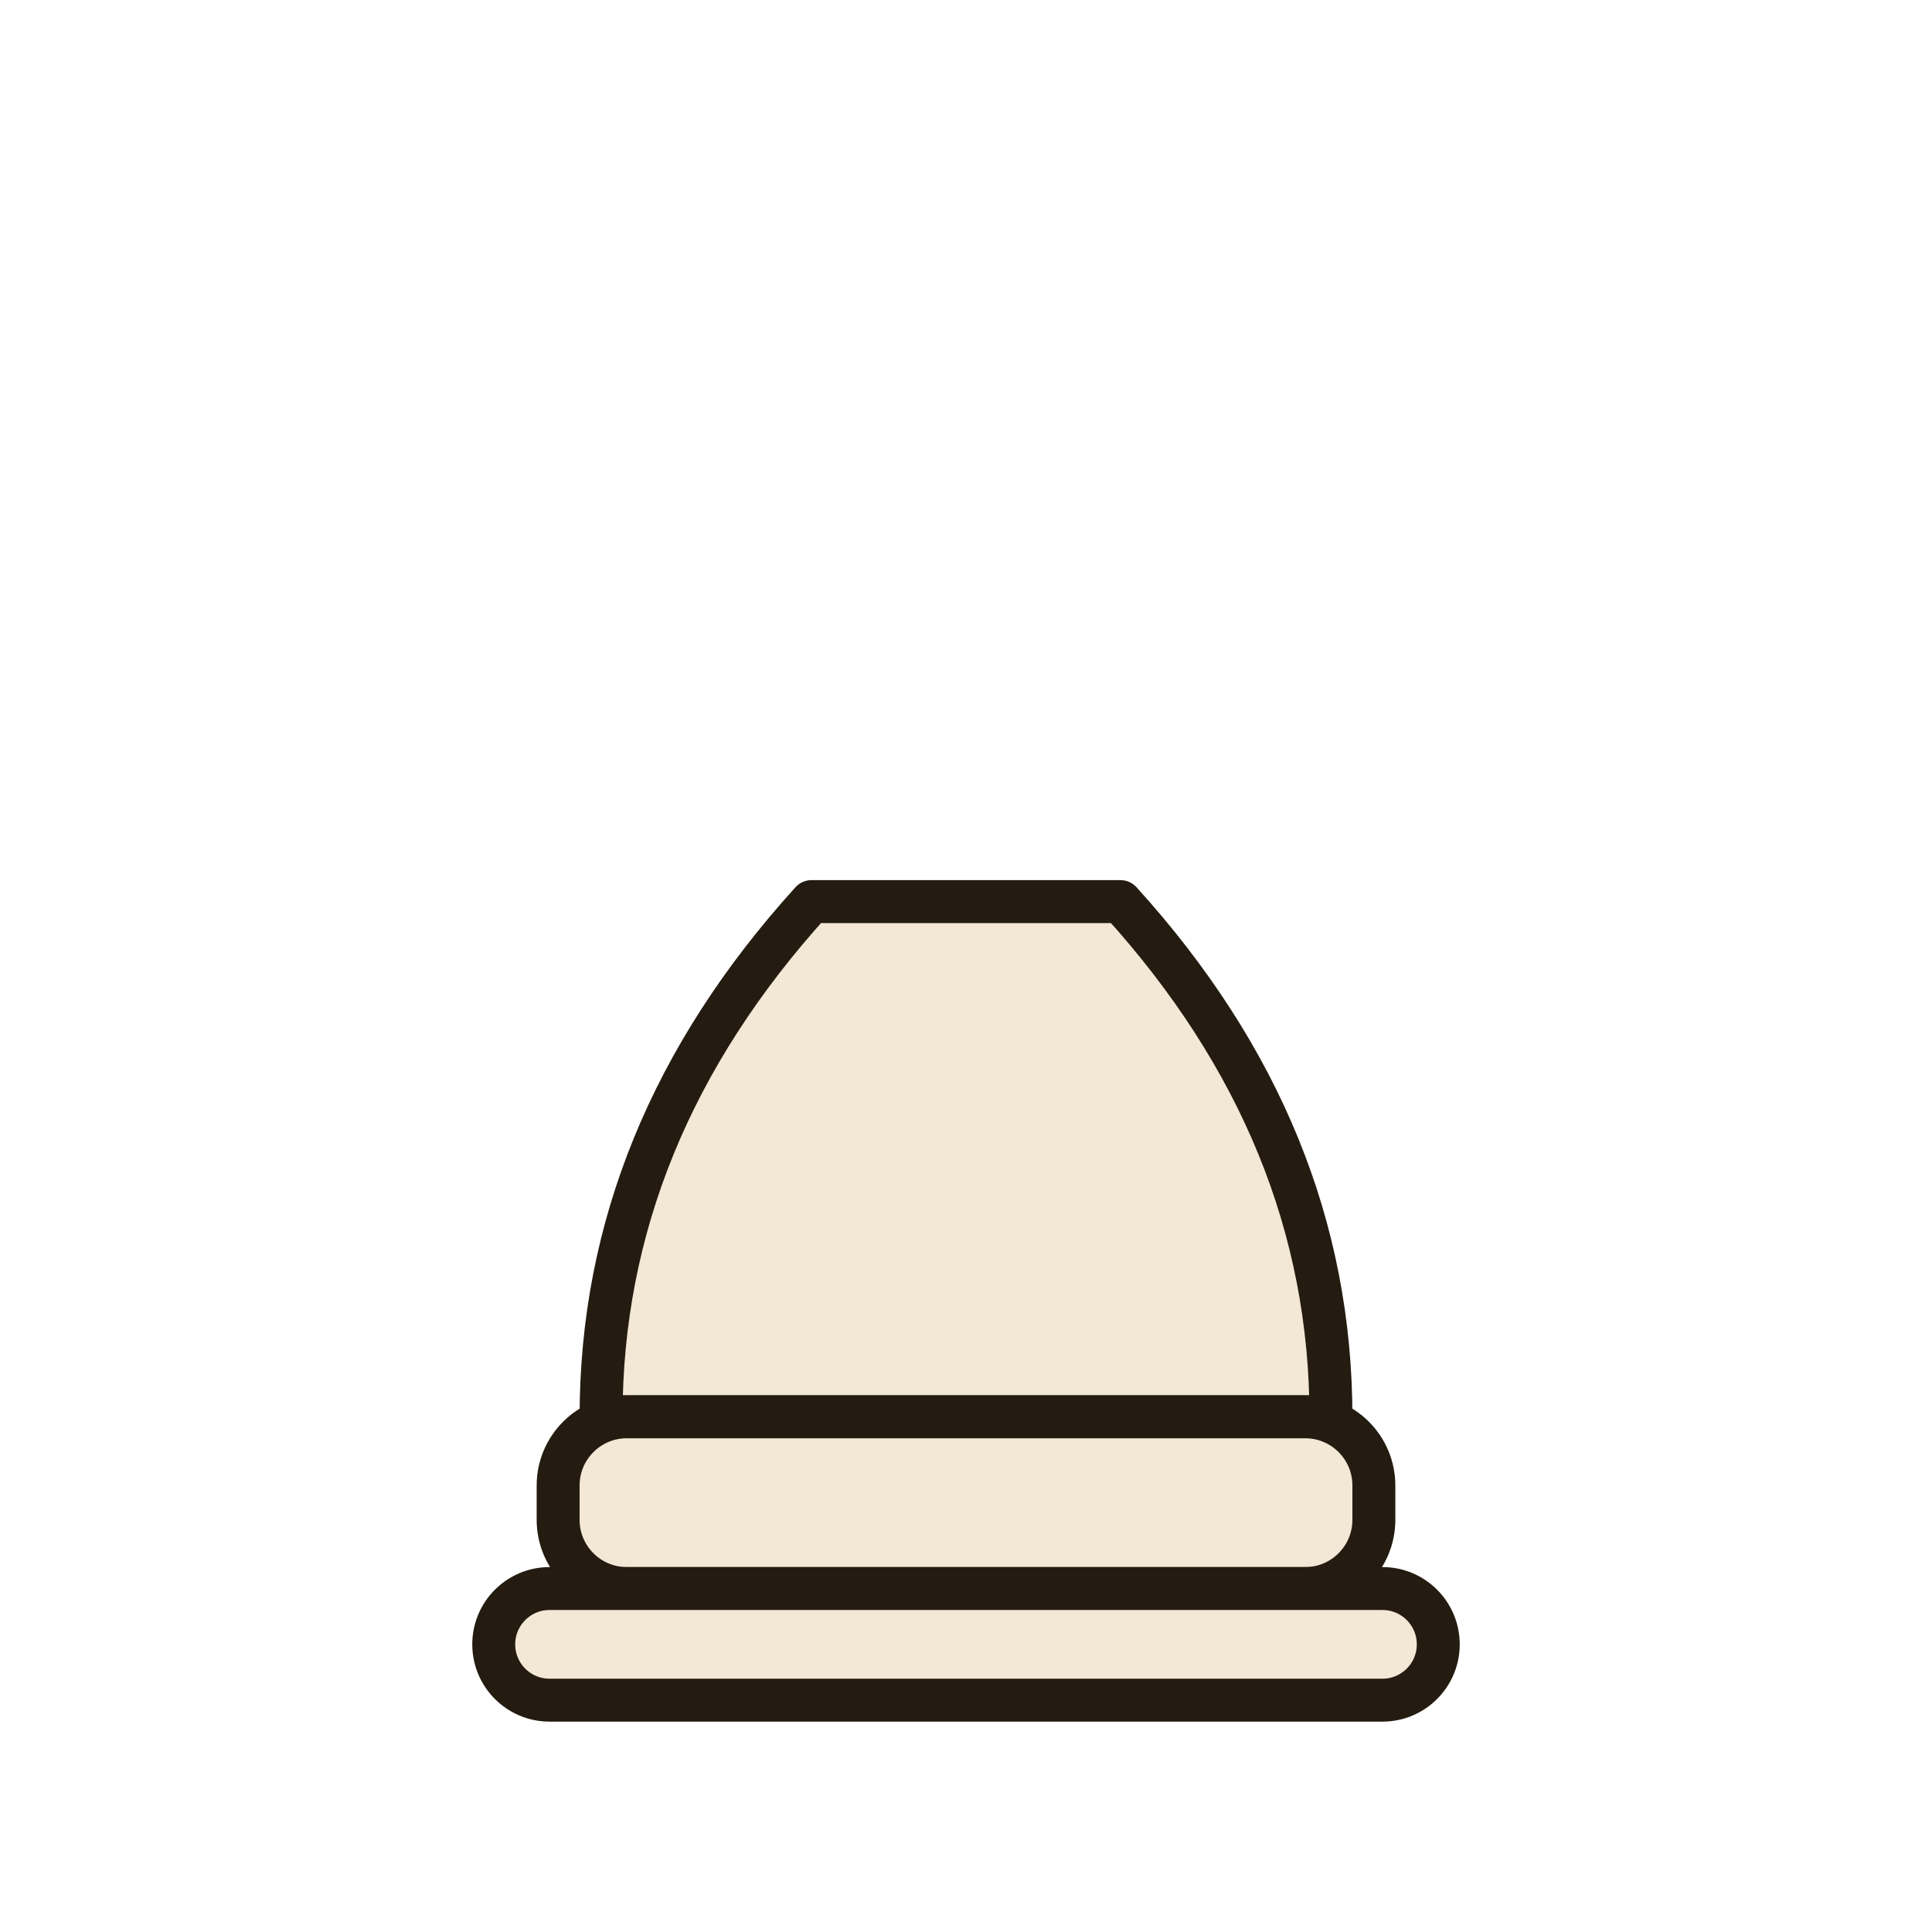
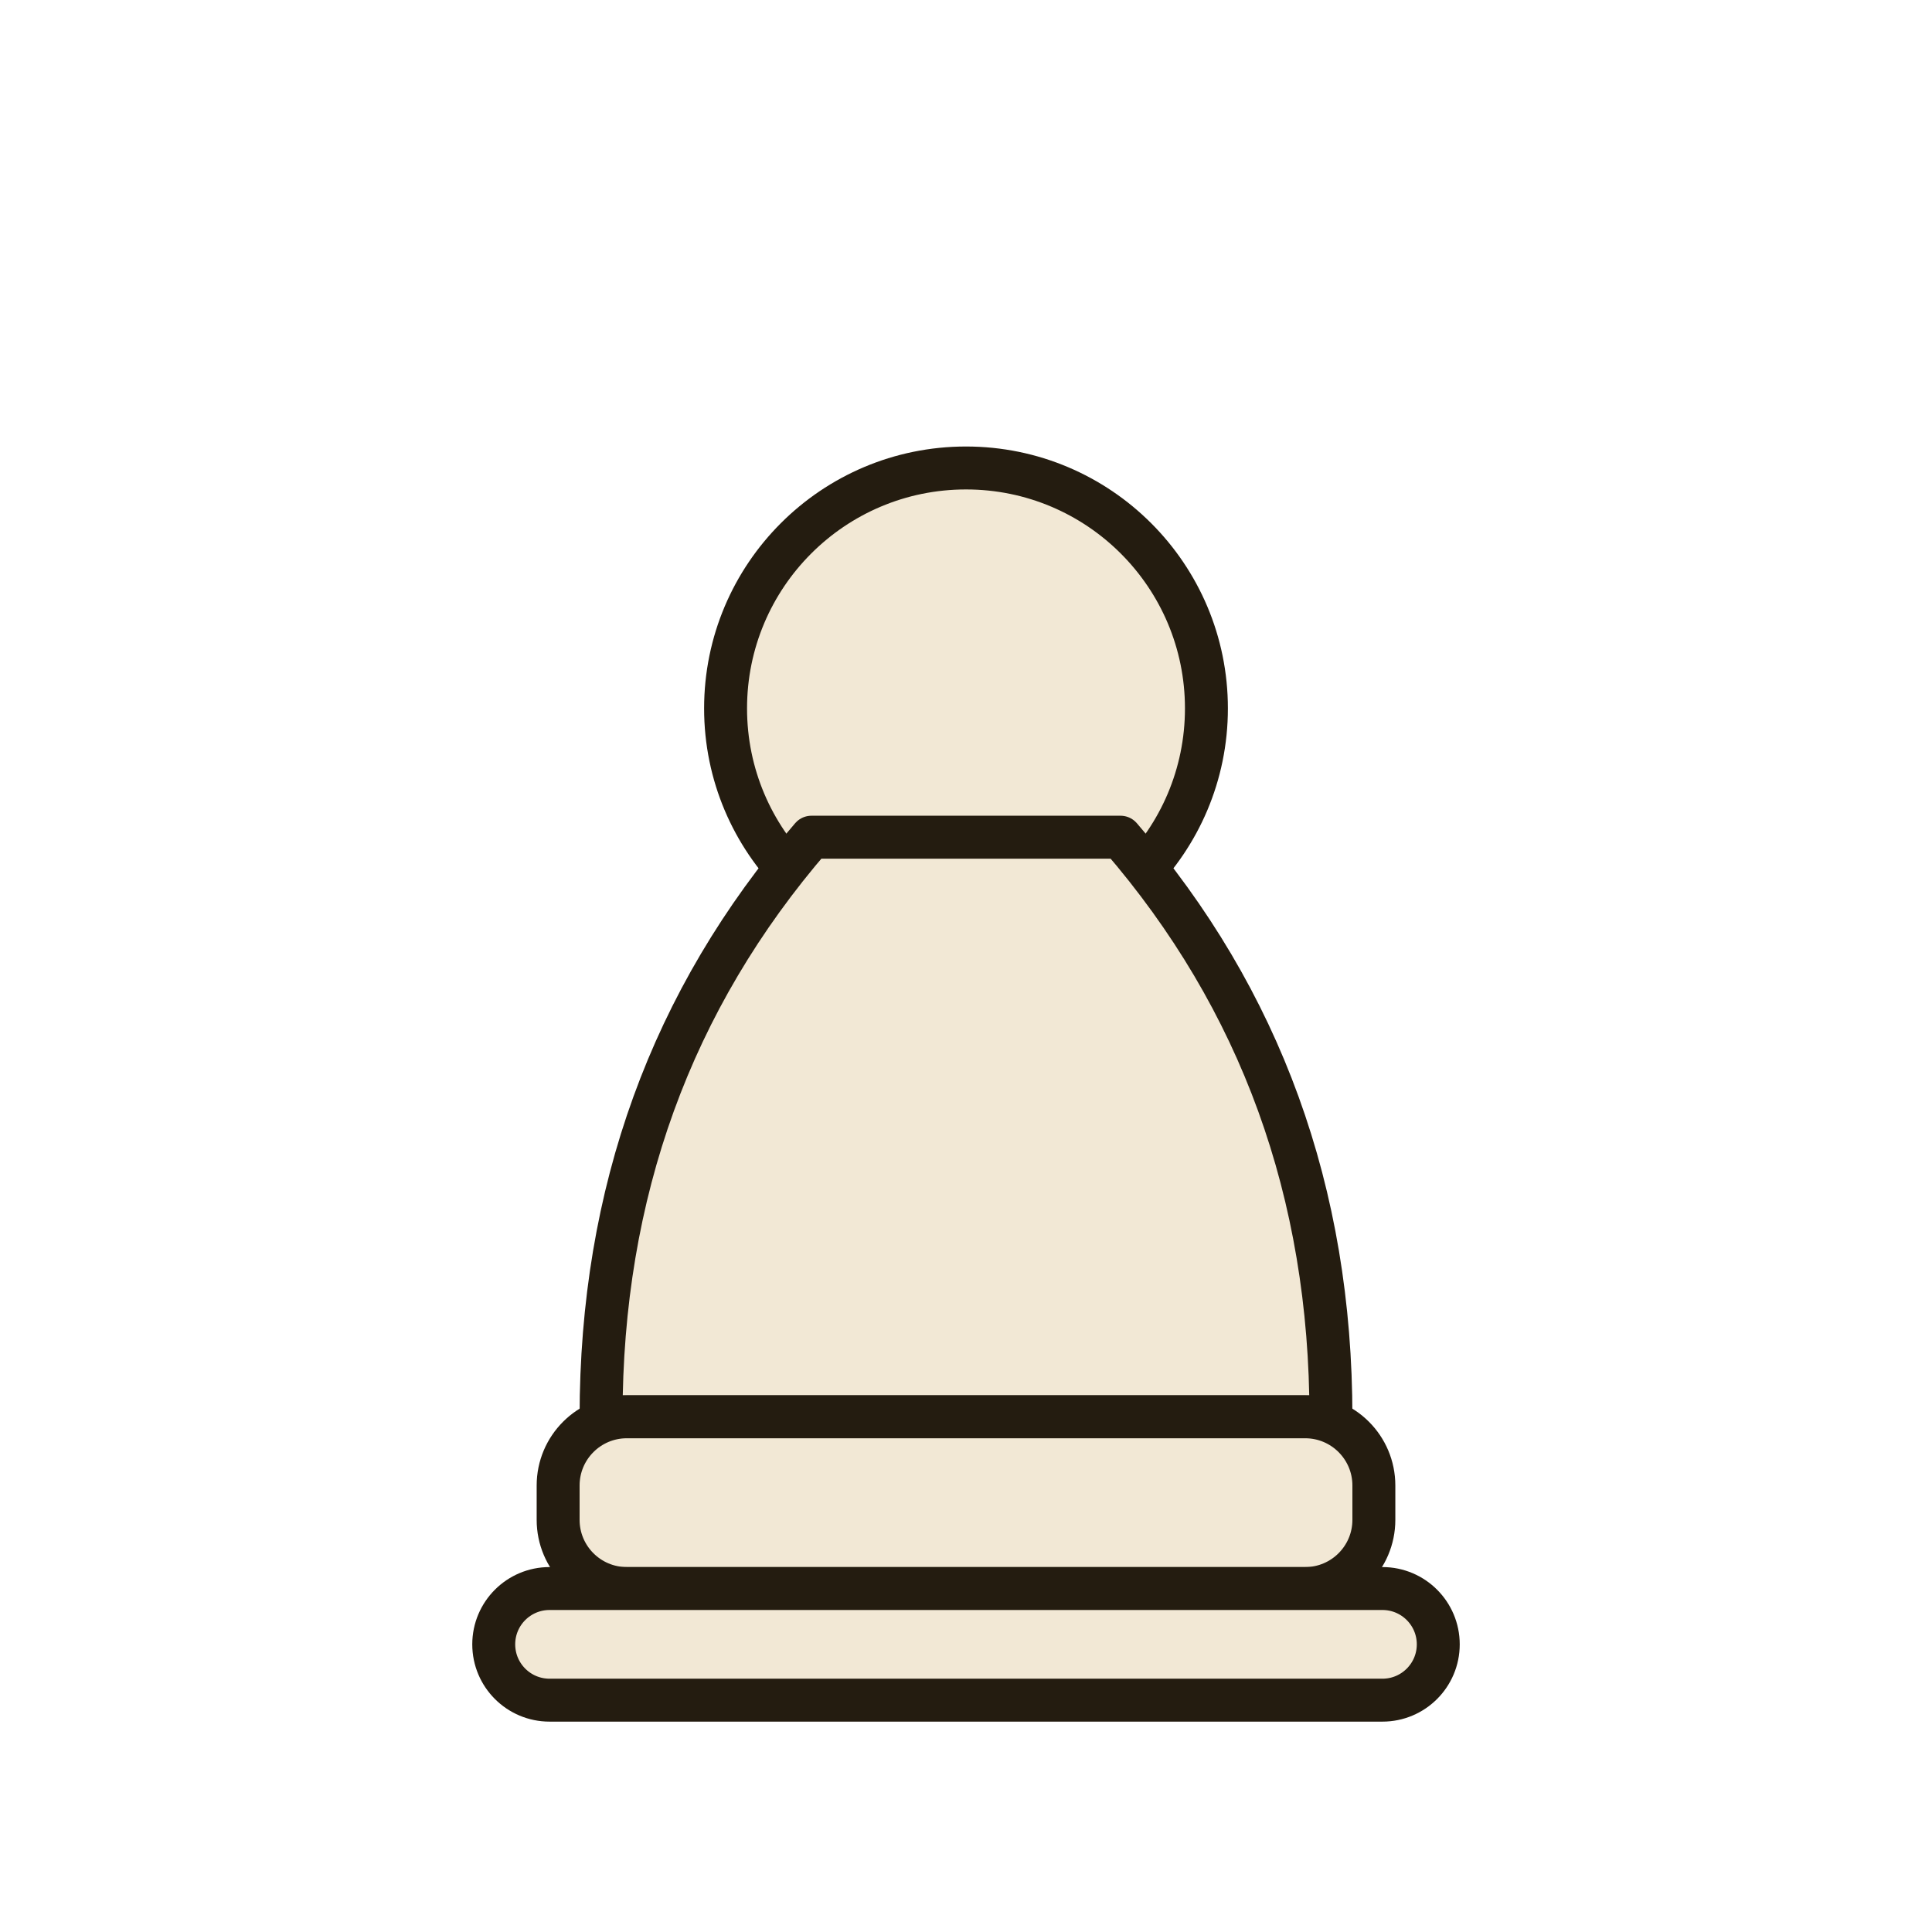
<svg xmlns="http://www.w3.org/2000/svg" viewBox="0 0 45 45">
  <g fill="#f2e8d5" stroke="#241c10" stroke-width="1" stroke-linejoin="round">
    <style>.piece-band{fill:#b5883f;stroke:none}.piece-line{stroke:#241c10;stroke-width:1.1}.piece-eye{fill:#241c10;stroke:none}</style>
-     M 17.10 18.00 C 17.10 11.79 19.53 12.60 22.5 12.60 C 25.47 12.60 27.90 11.79 27.90 18.00 Z
-   <path d="M 14.00 33 Q 14.00 26.40 18.90 21 L 26.10 21 Q 31.00 26.40 31.00 33 Z" />
+     <circle cx="22.5" cy="16.5" r="5.6" />
+     <path d="M 14.00 33     Q 14.00 25.17 18.90 19.5     L 26.10 19.5     Q 31.00 25.17 31.00 33 Z" />
    <rect x="13.00" y="33" width="19.00" height="4" rx="1.6" />
    <rect x="11.50" y="37" width="22.00" height="2.6" rx="1.3" />
  </g>
</svg>
